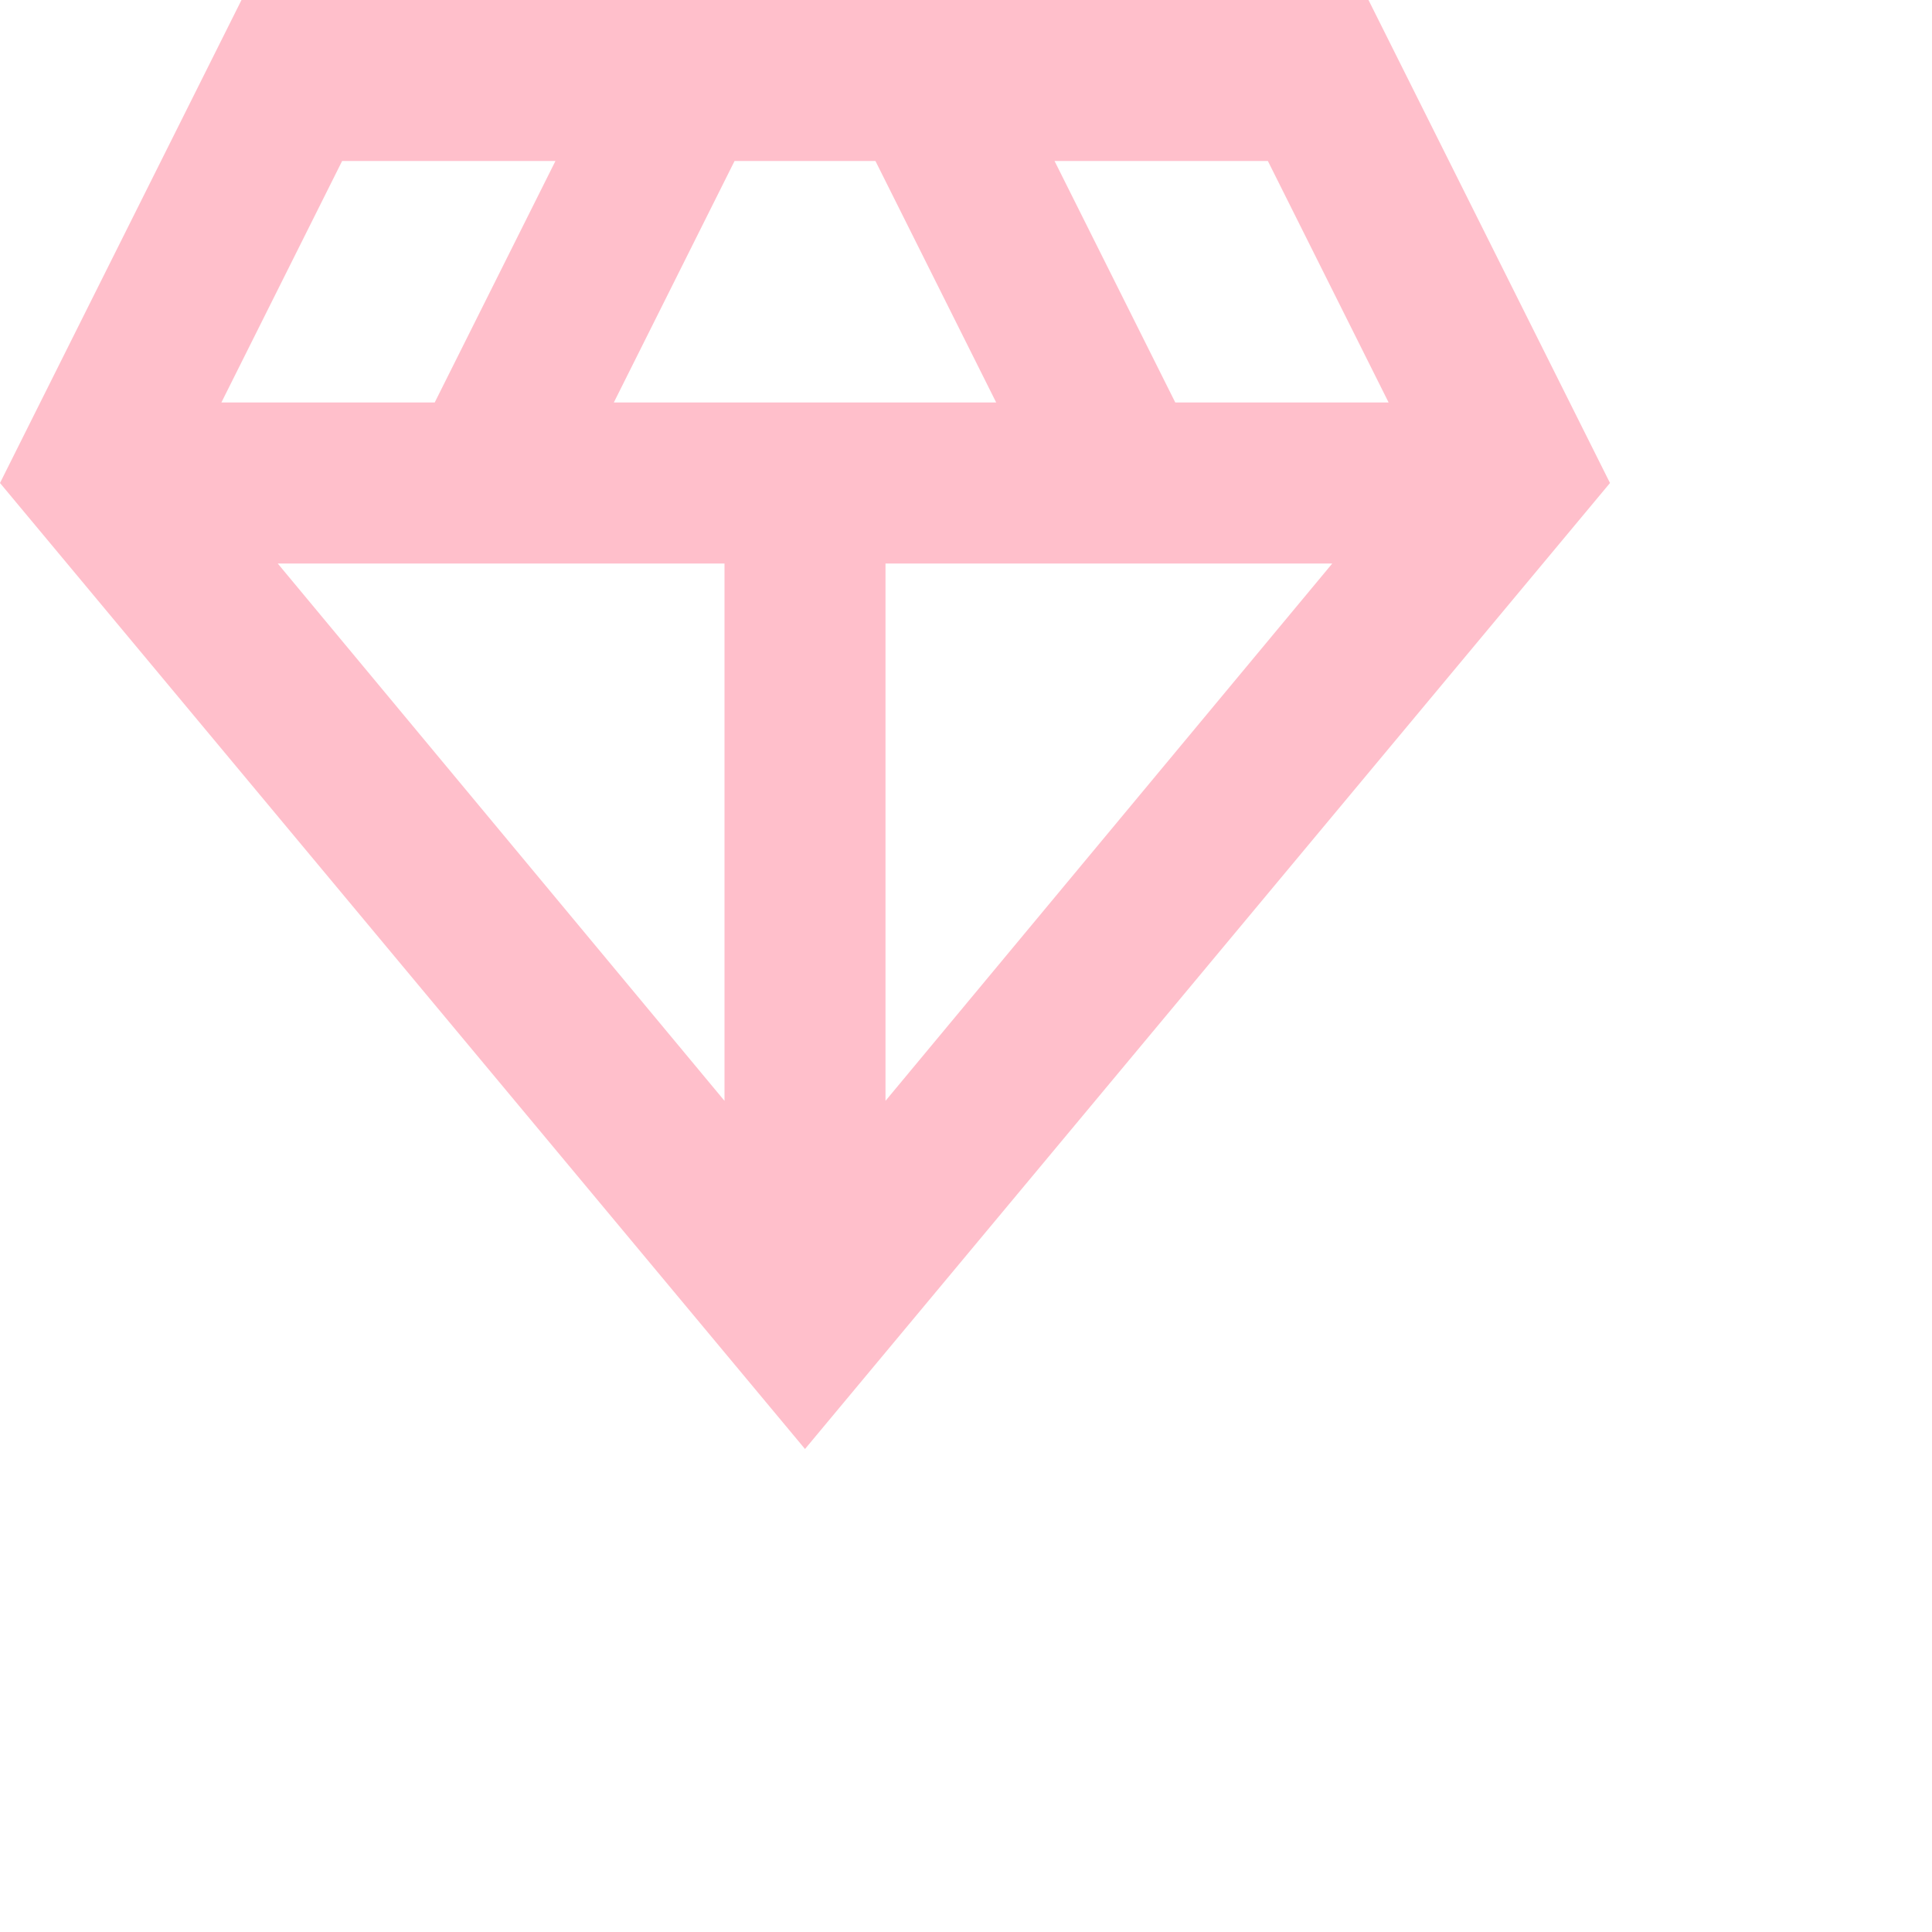
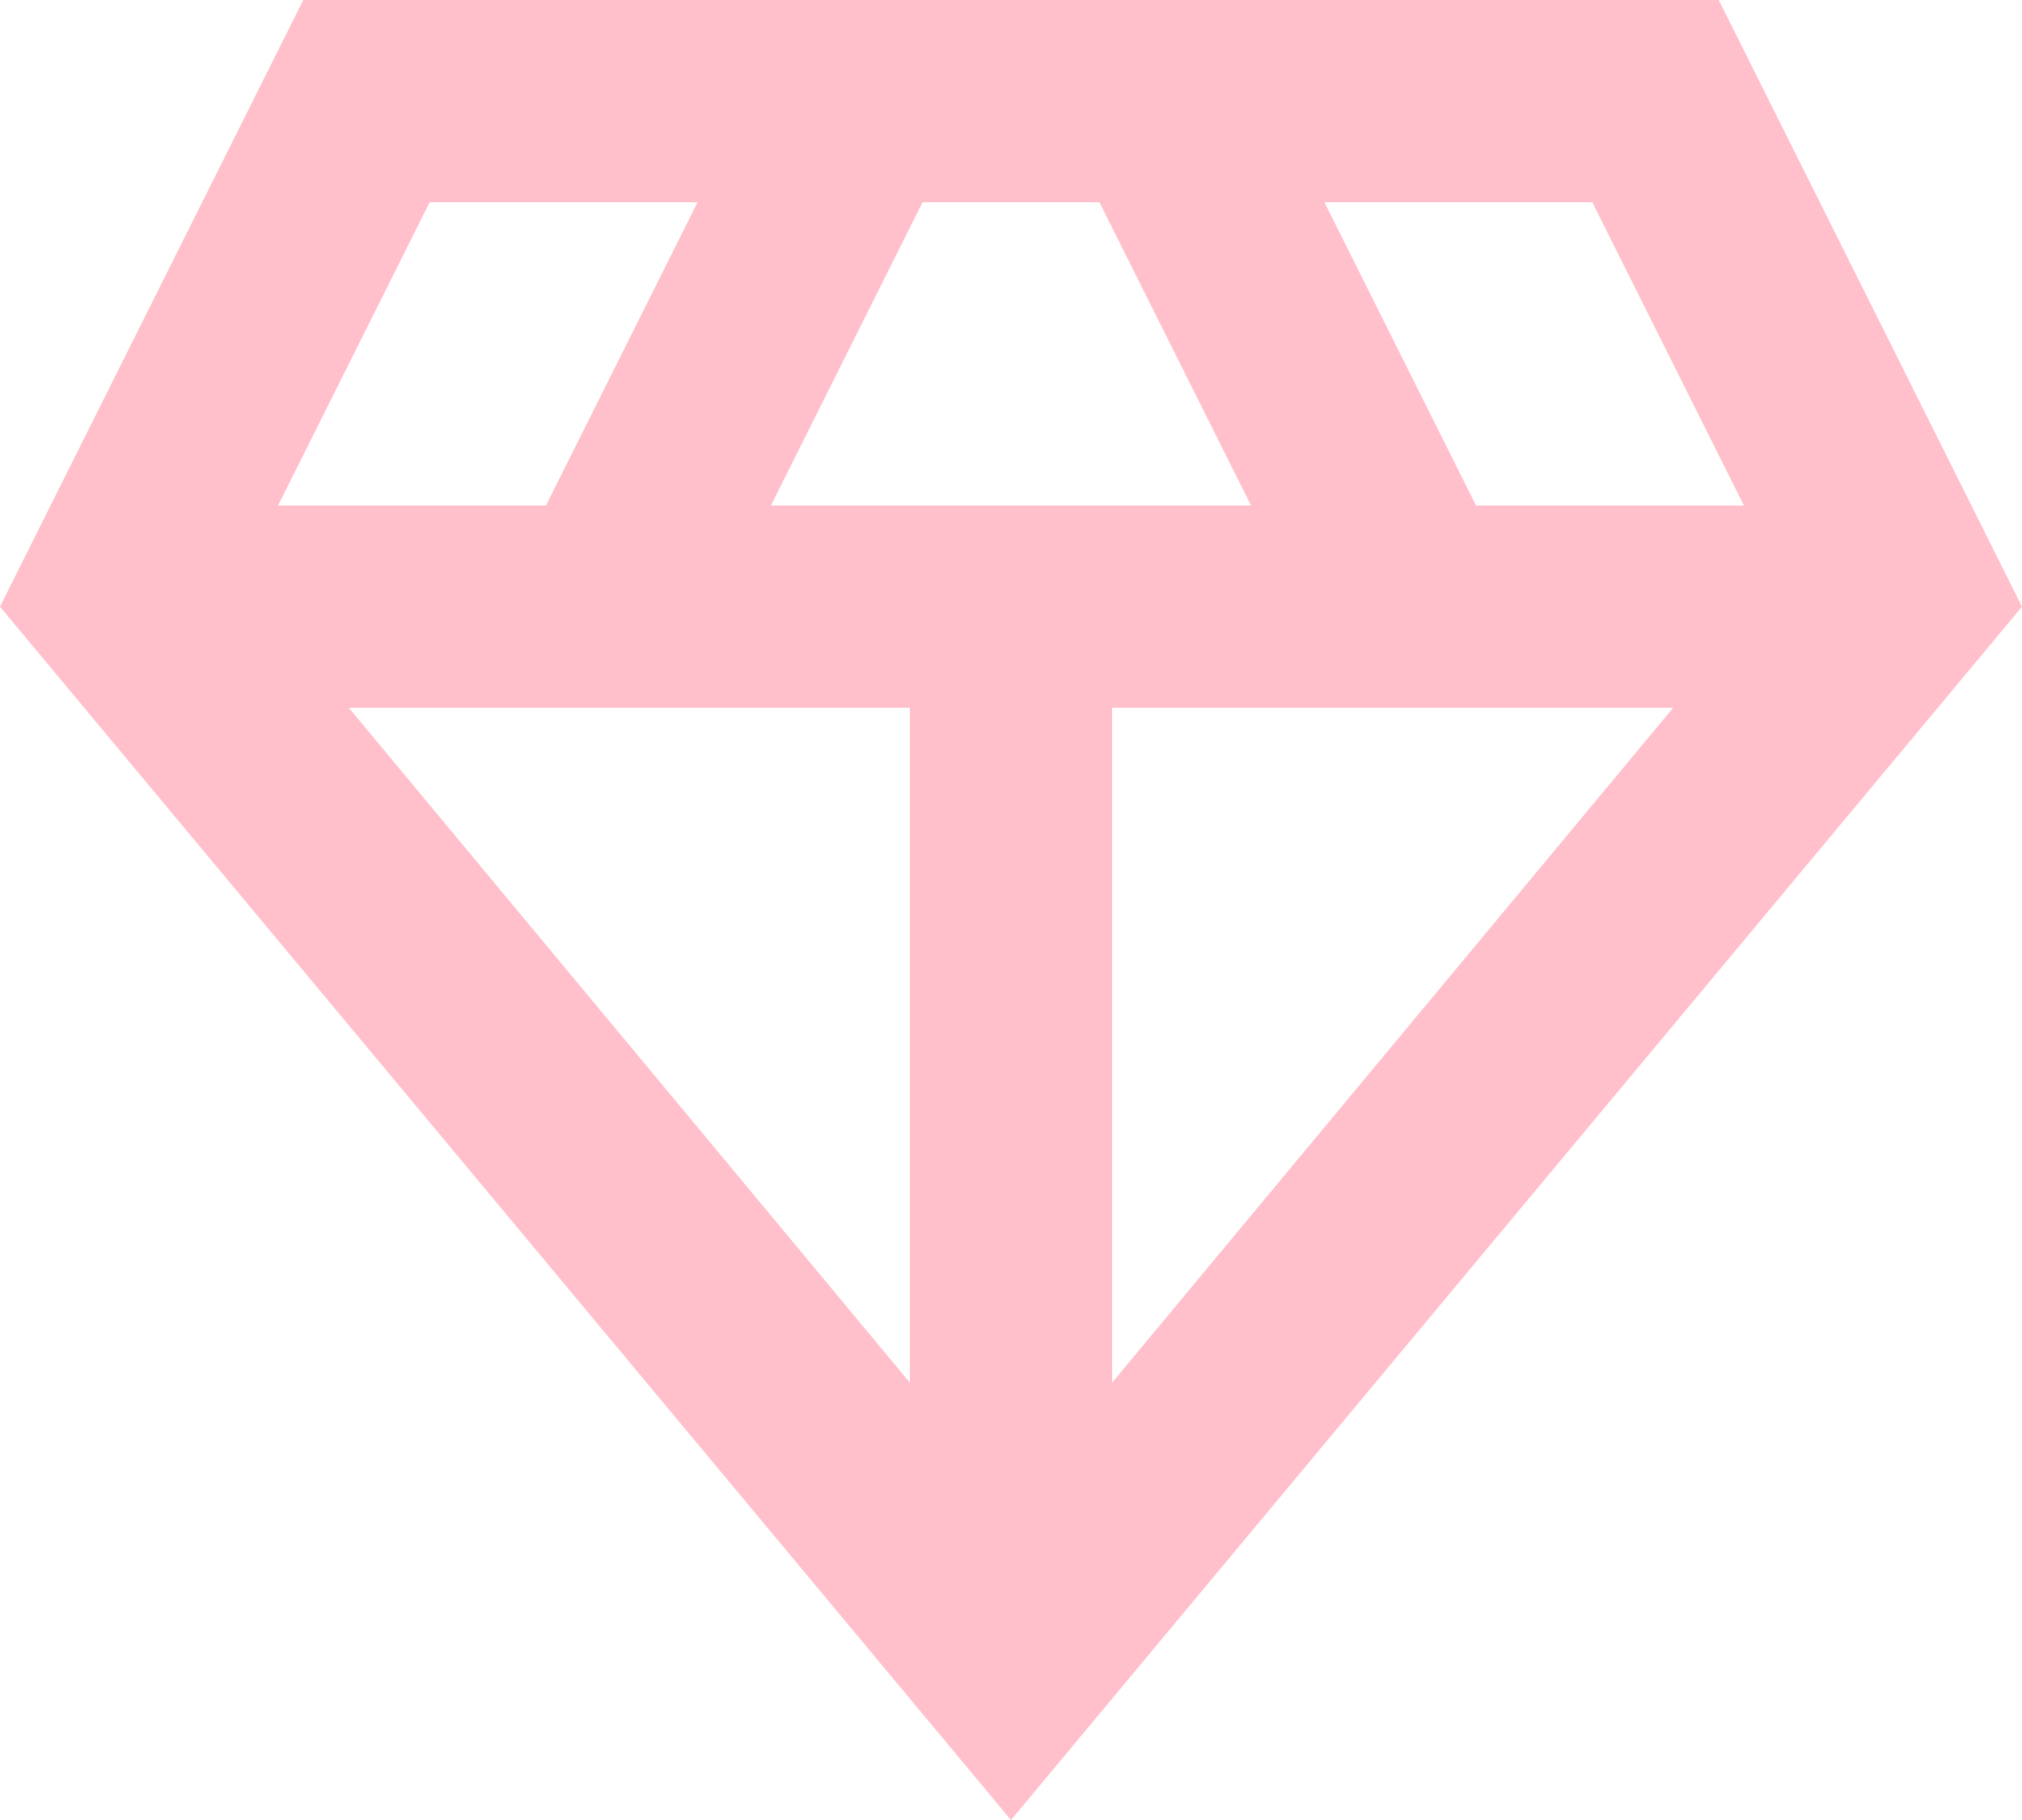
- <svg xmlns="http://www.w3.org/2000/svg" width="24" height="24" viewBox="0 0 24 24" fill="none">
+ <svg xmlns="http://www.w3.org/2000/svg" width="20" height="18" viewBox="0 0 20 18" fill="none">
  <path d="M10 18L0 6L3 0H17L20 6L10 18ZM7.625 5H12.375L10.875 2H9.125L7.625 5ZM9 13.675V7H3.45L9 13.675ZM11 13.675L16.55 7H11V13.675ZM14.6 5H17.25L15.75 2H13.1L14.6 5ZM2.75 5H5.4L6.9 2H4.25L2.75 5Z" fill="#FFBFCB" />
</svg>
